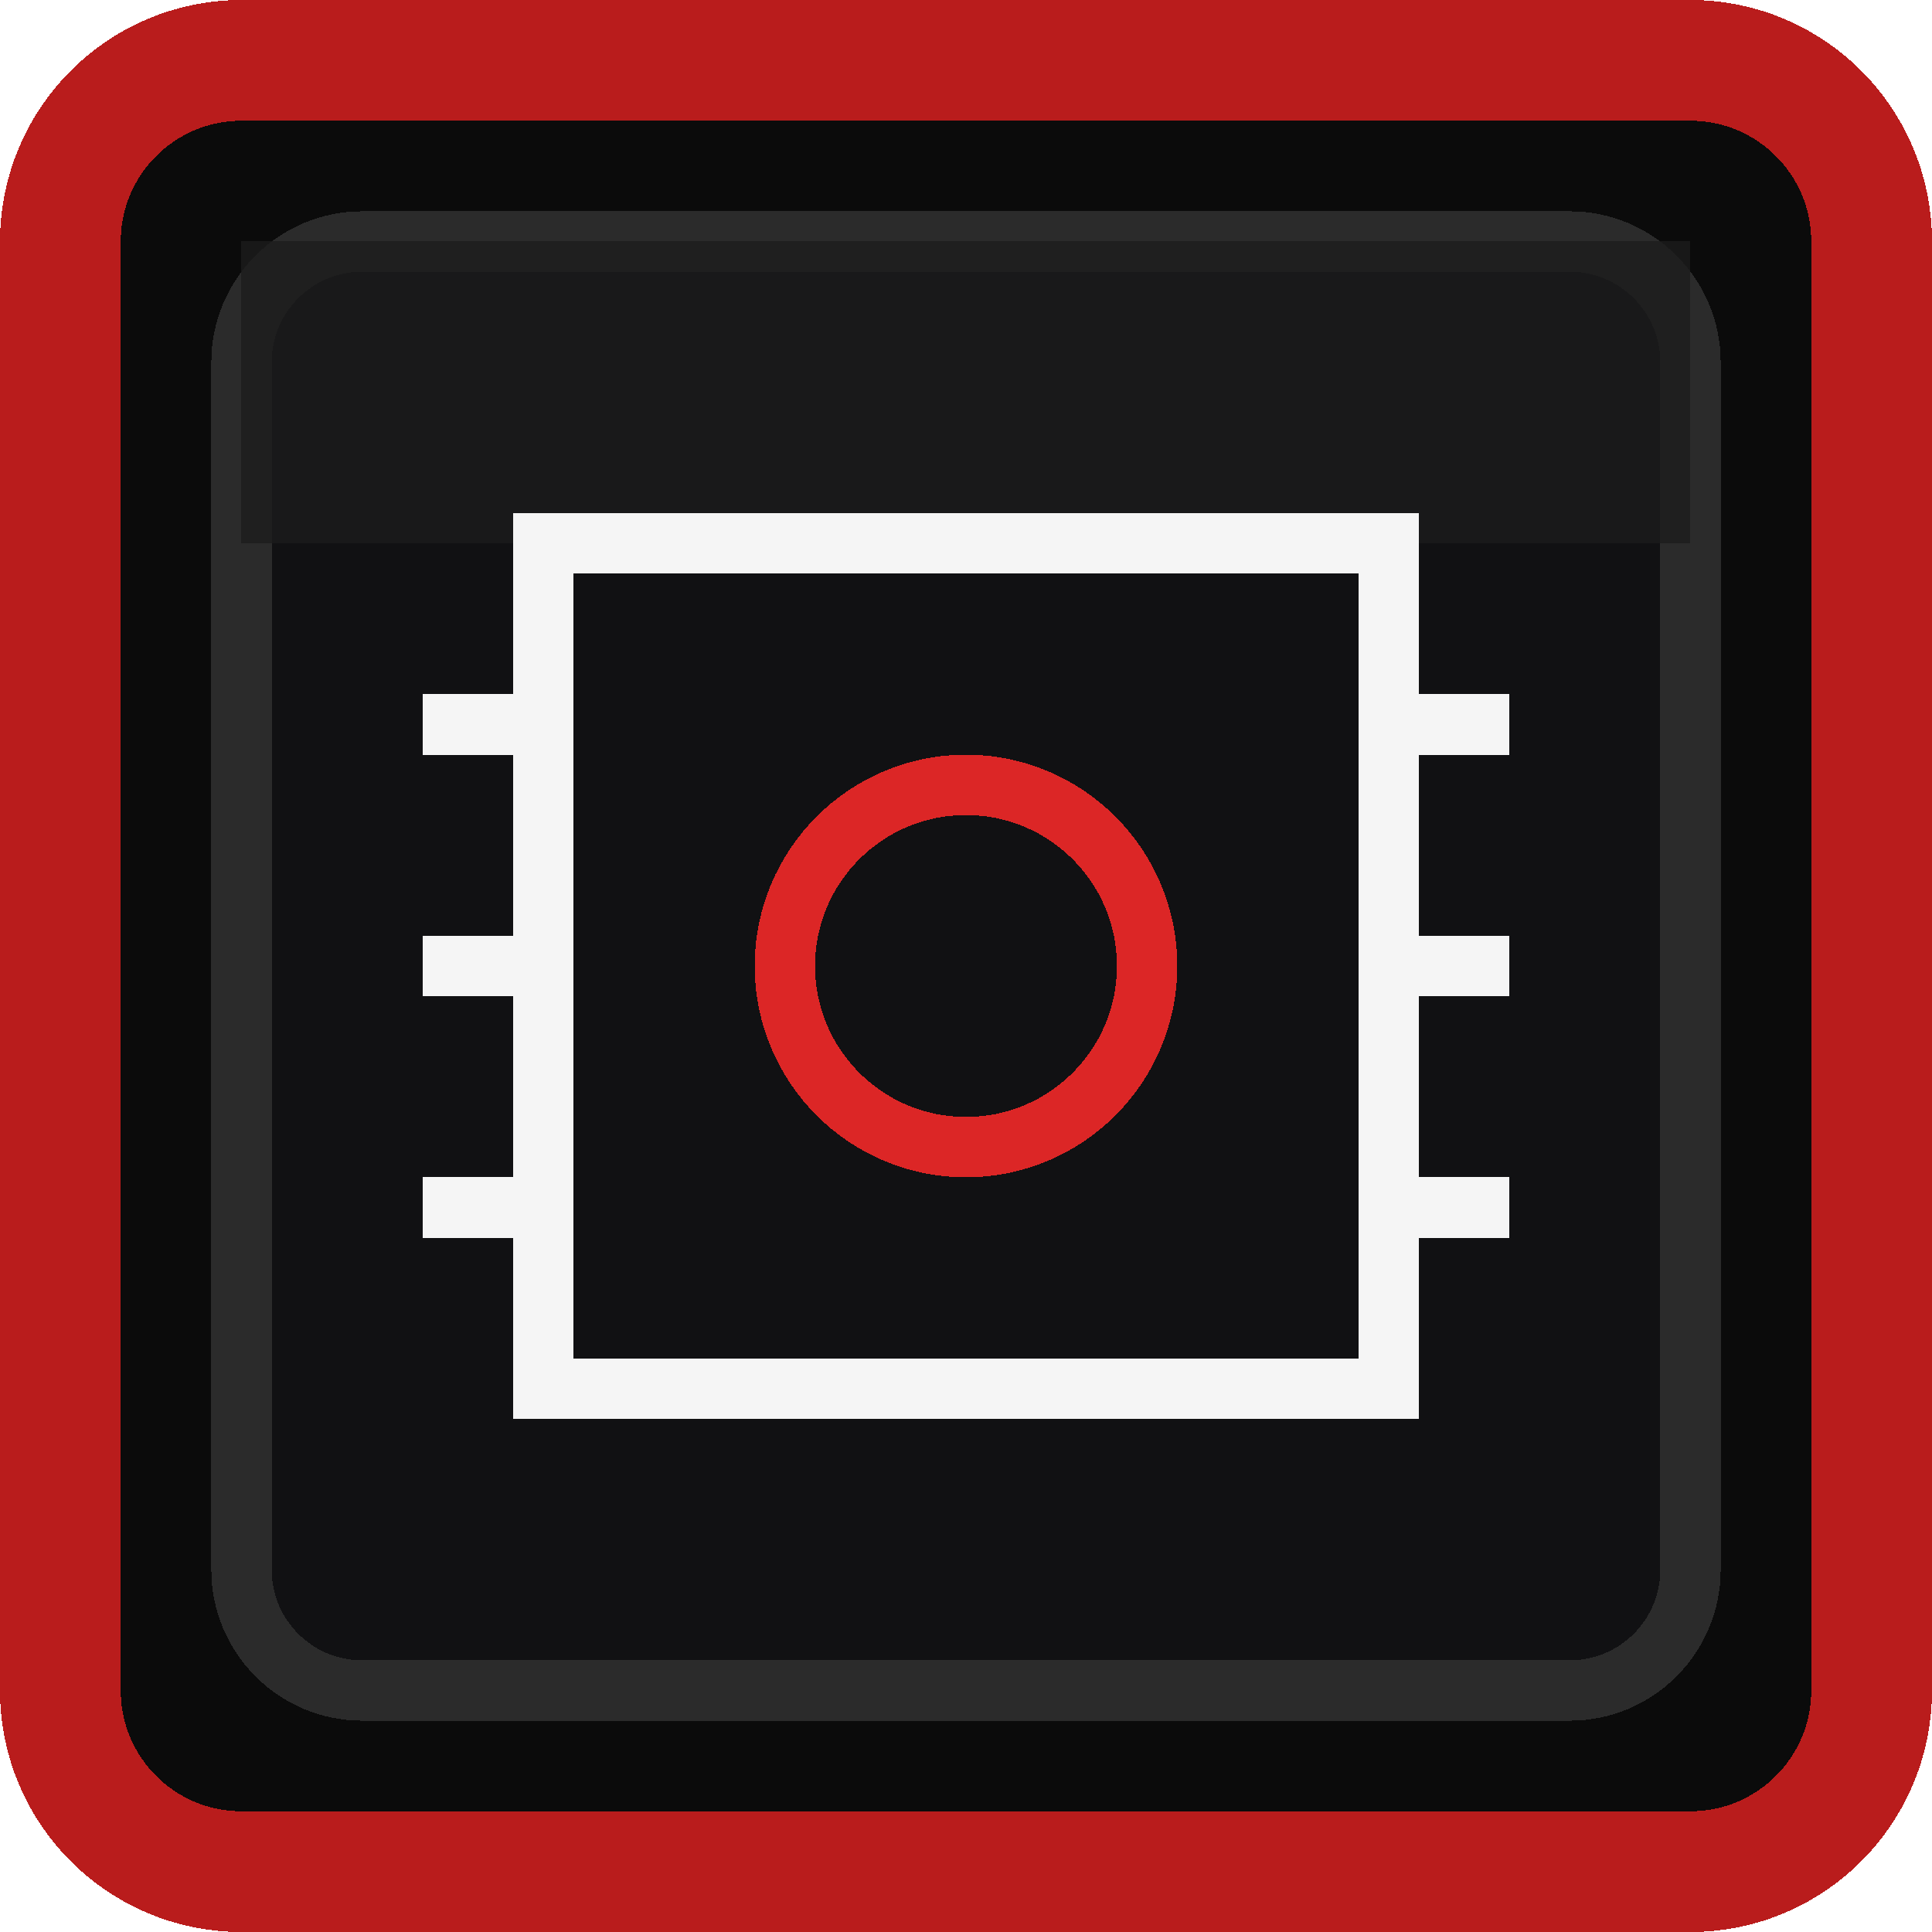
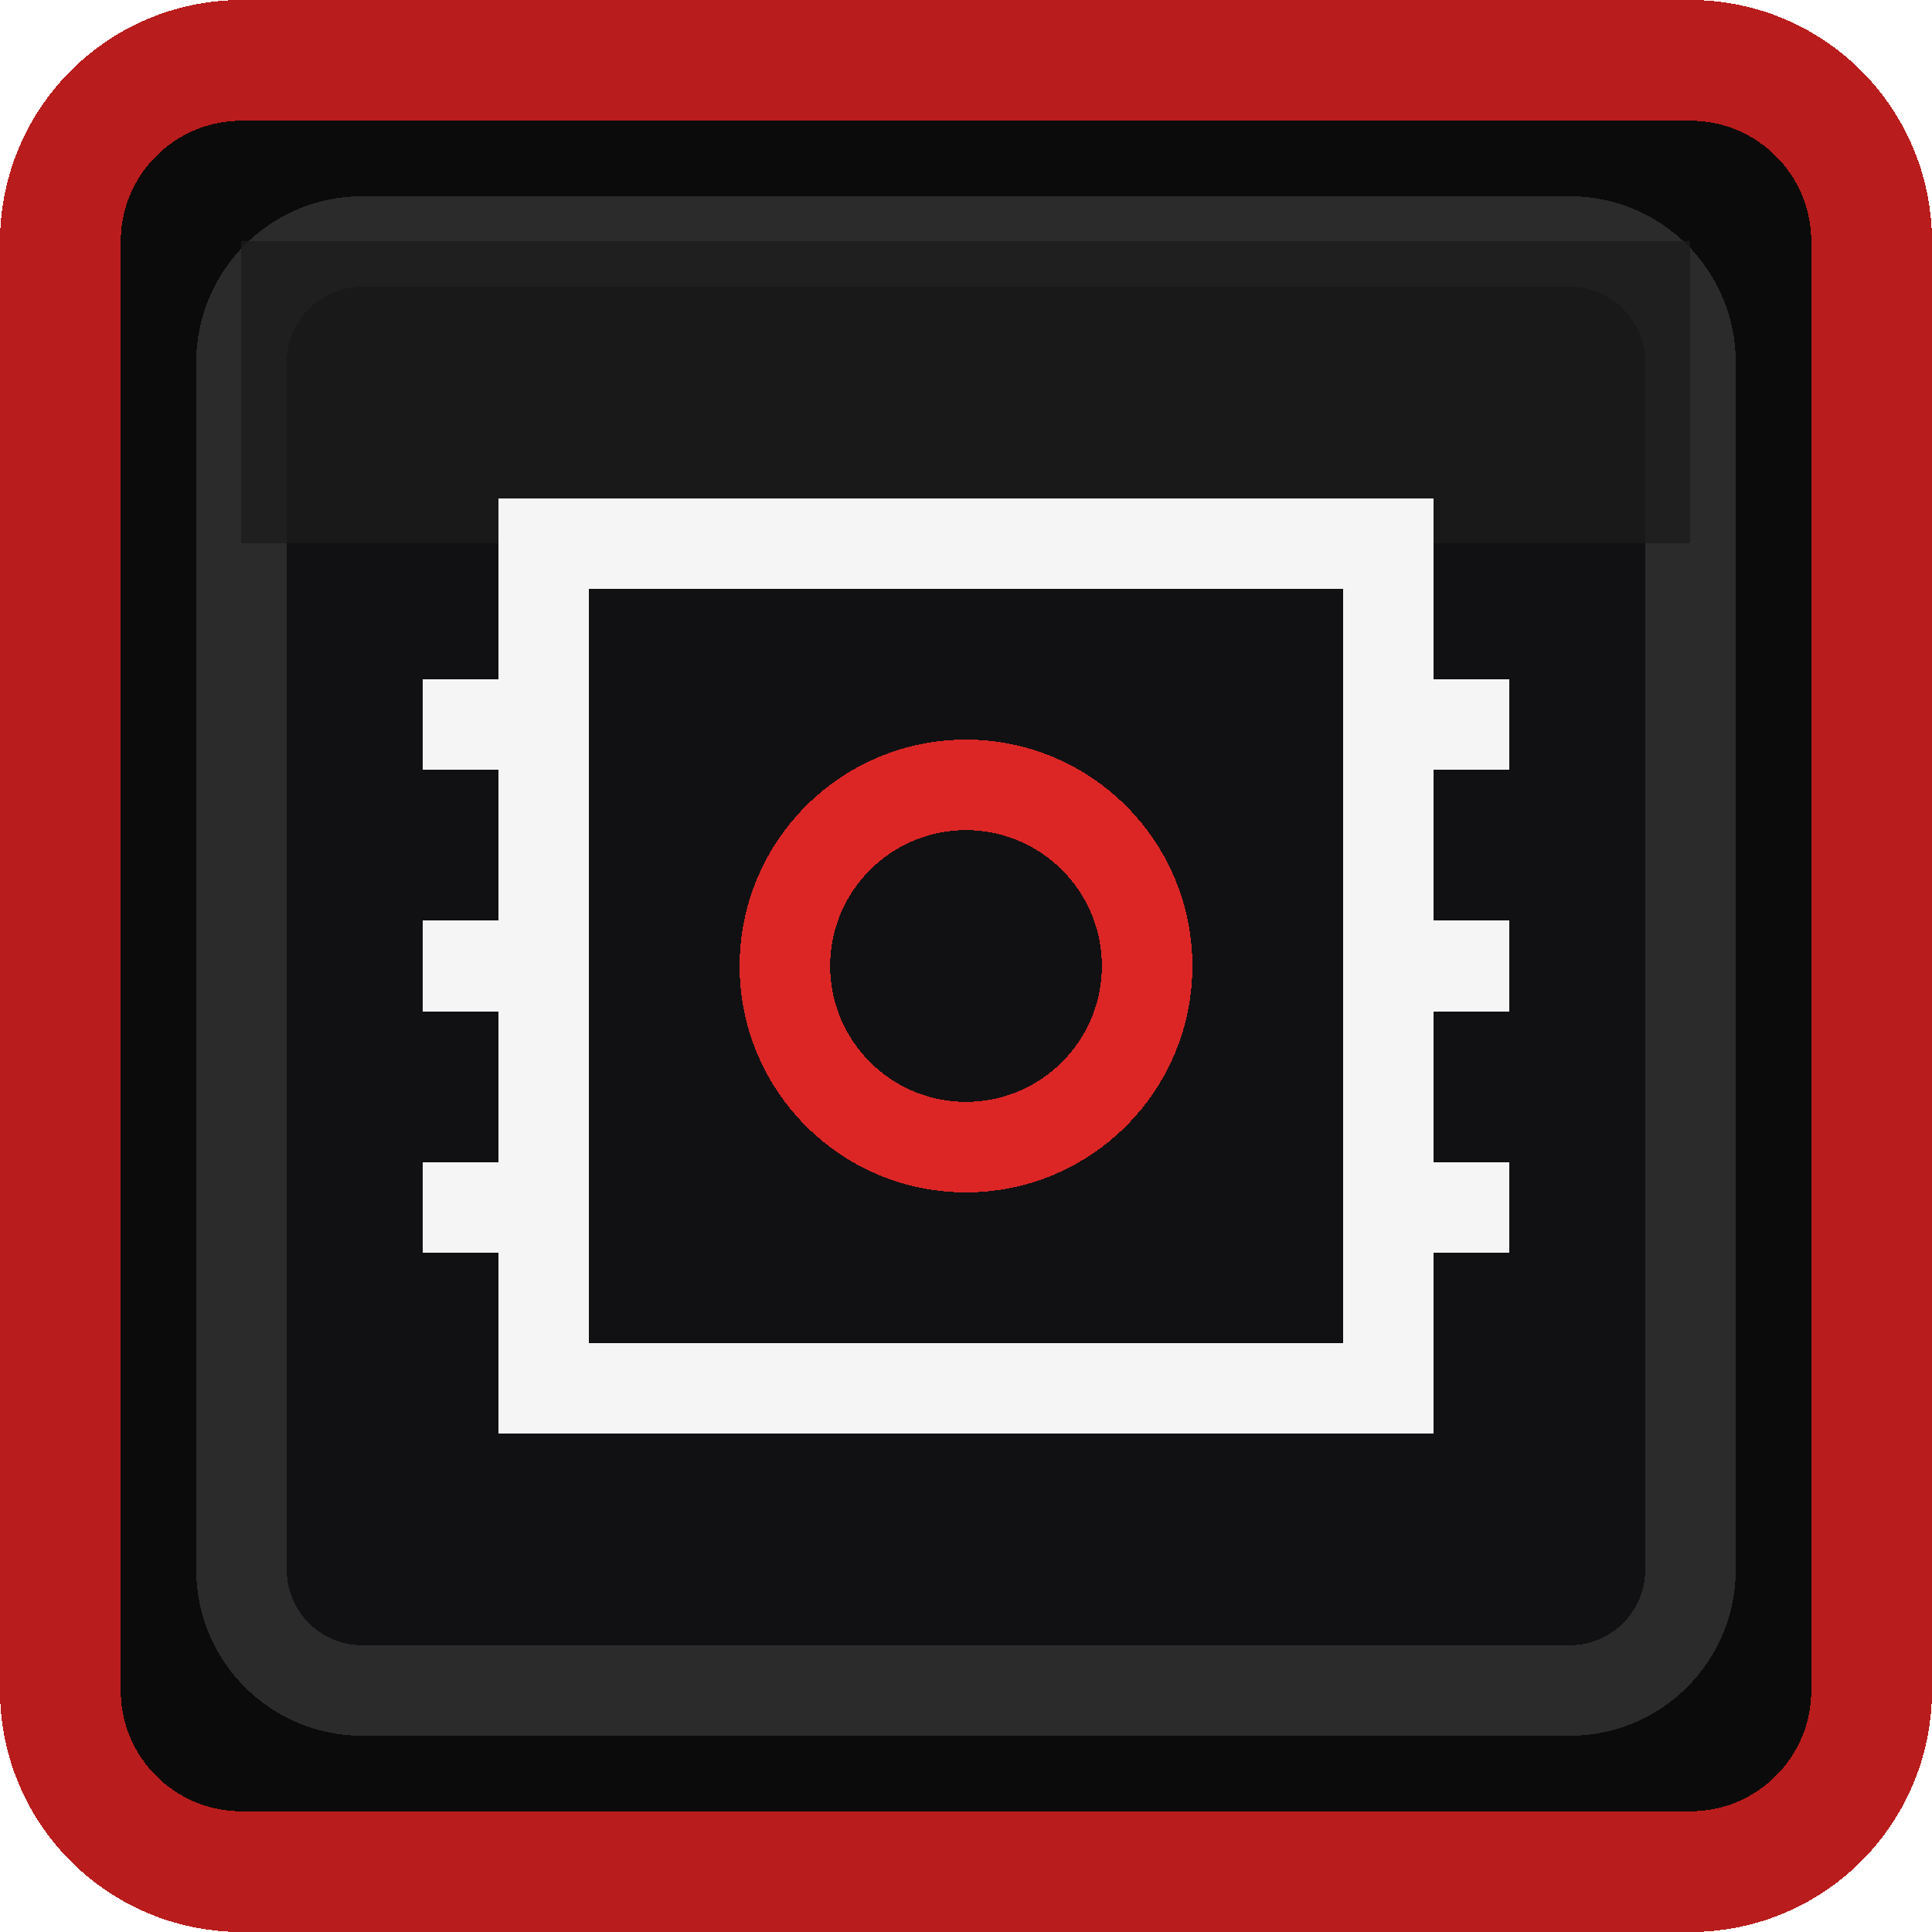
<svg xmlns="http://www.w3.org/2000/svg" width="64" height="64" viewBox="0 0 64 64" shape-rendering="crispEdges">
  <rect x="2" y="2" width="60" height="60" rx="6" fill="#0b0b0b" stroke="#b91c1c" stroke-width="4" />
-   <rect x="8" y="8" width="48" height="48" rx="4" fill="#111113" stroke="#2b2b2b" stroke-width="2" />
+   <rect x="8" y="8" width="48" height="48" rx="4" fill="#111113" stroke="#2b2b2b" stroke-width="3" />
  <rect x="8" y="8" width="48" height="10" fill="#1b1b1b" opacity="0.8" />
-   <rect x="18" y="18" width="28" height="28" fill="none" stroke="#f5f5f5" stroke-width="2" />
-   <circle cx="32" cy="32" r="6" fill="none" stroke="#dc2626" stroke-width="2" />
-   <line x1="14" y1="24" x2="18" y2="24" stroke="#f5f5f5" stroke-width="2" />
-   <line x1="14" y1="32" x2="18" y2="32" stroke="#f5f5f5" stroke-width="2" />
-   <line x1="14" y1="40" x2="18" y2="40" stroke="#f5f5f5" stroke-width="2" />
-   <line x1="46" y1="24" x2="50" y2="24" stroke="#f5f5f5" stroke-width="2" />
-   <line x1="46" y1="32" x2="50" y2="32" stroke="#f5f5f5" stroke-width="2" />
-   <line x1="46" y1="40" x2="50" y2="40" stroke="#f5f5f5" stroke-width="2" />
+   <rect x="18" y="18" width="28" height="28" fill="none" stroke="#f5f5f5" stroke-width="3" />
+   <circle cx="32" cy="32" r="6" fill="none" stroke="#dc2626" stroke-width="3" />
+   <line x1="14" y1="24" x2="18" y2="24" stroke="#f5f5f5" stroke-width="3" />
+   <line x1="14" y1="32" x2="18" y2="32" stroke="#f5f5f5" stroke-width="3" />
+   <line x1="14" y1="40" x2="18" y2="40" stroke="#f5f5f5" stroke-width="3" />
+   <line x1="46" y1="24" x2="50" y2="24" stroke="#f5f5f5" stroke-width="3" />
+   <line x1="46" y1="32" x2="50" y2="32" stroke="#f5f5f5" stroke-width="3" />
+   <line x1="46" y1="40" x2="50" y2="40" stroke="#f5f5f5" stroke-width="3" />
</svg>
